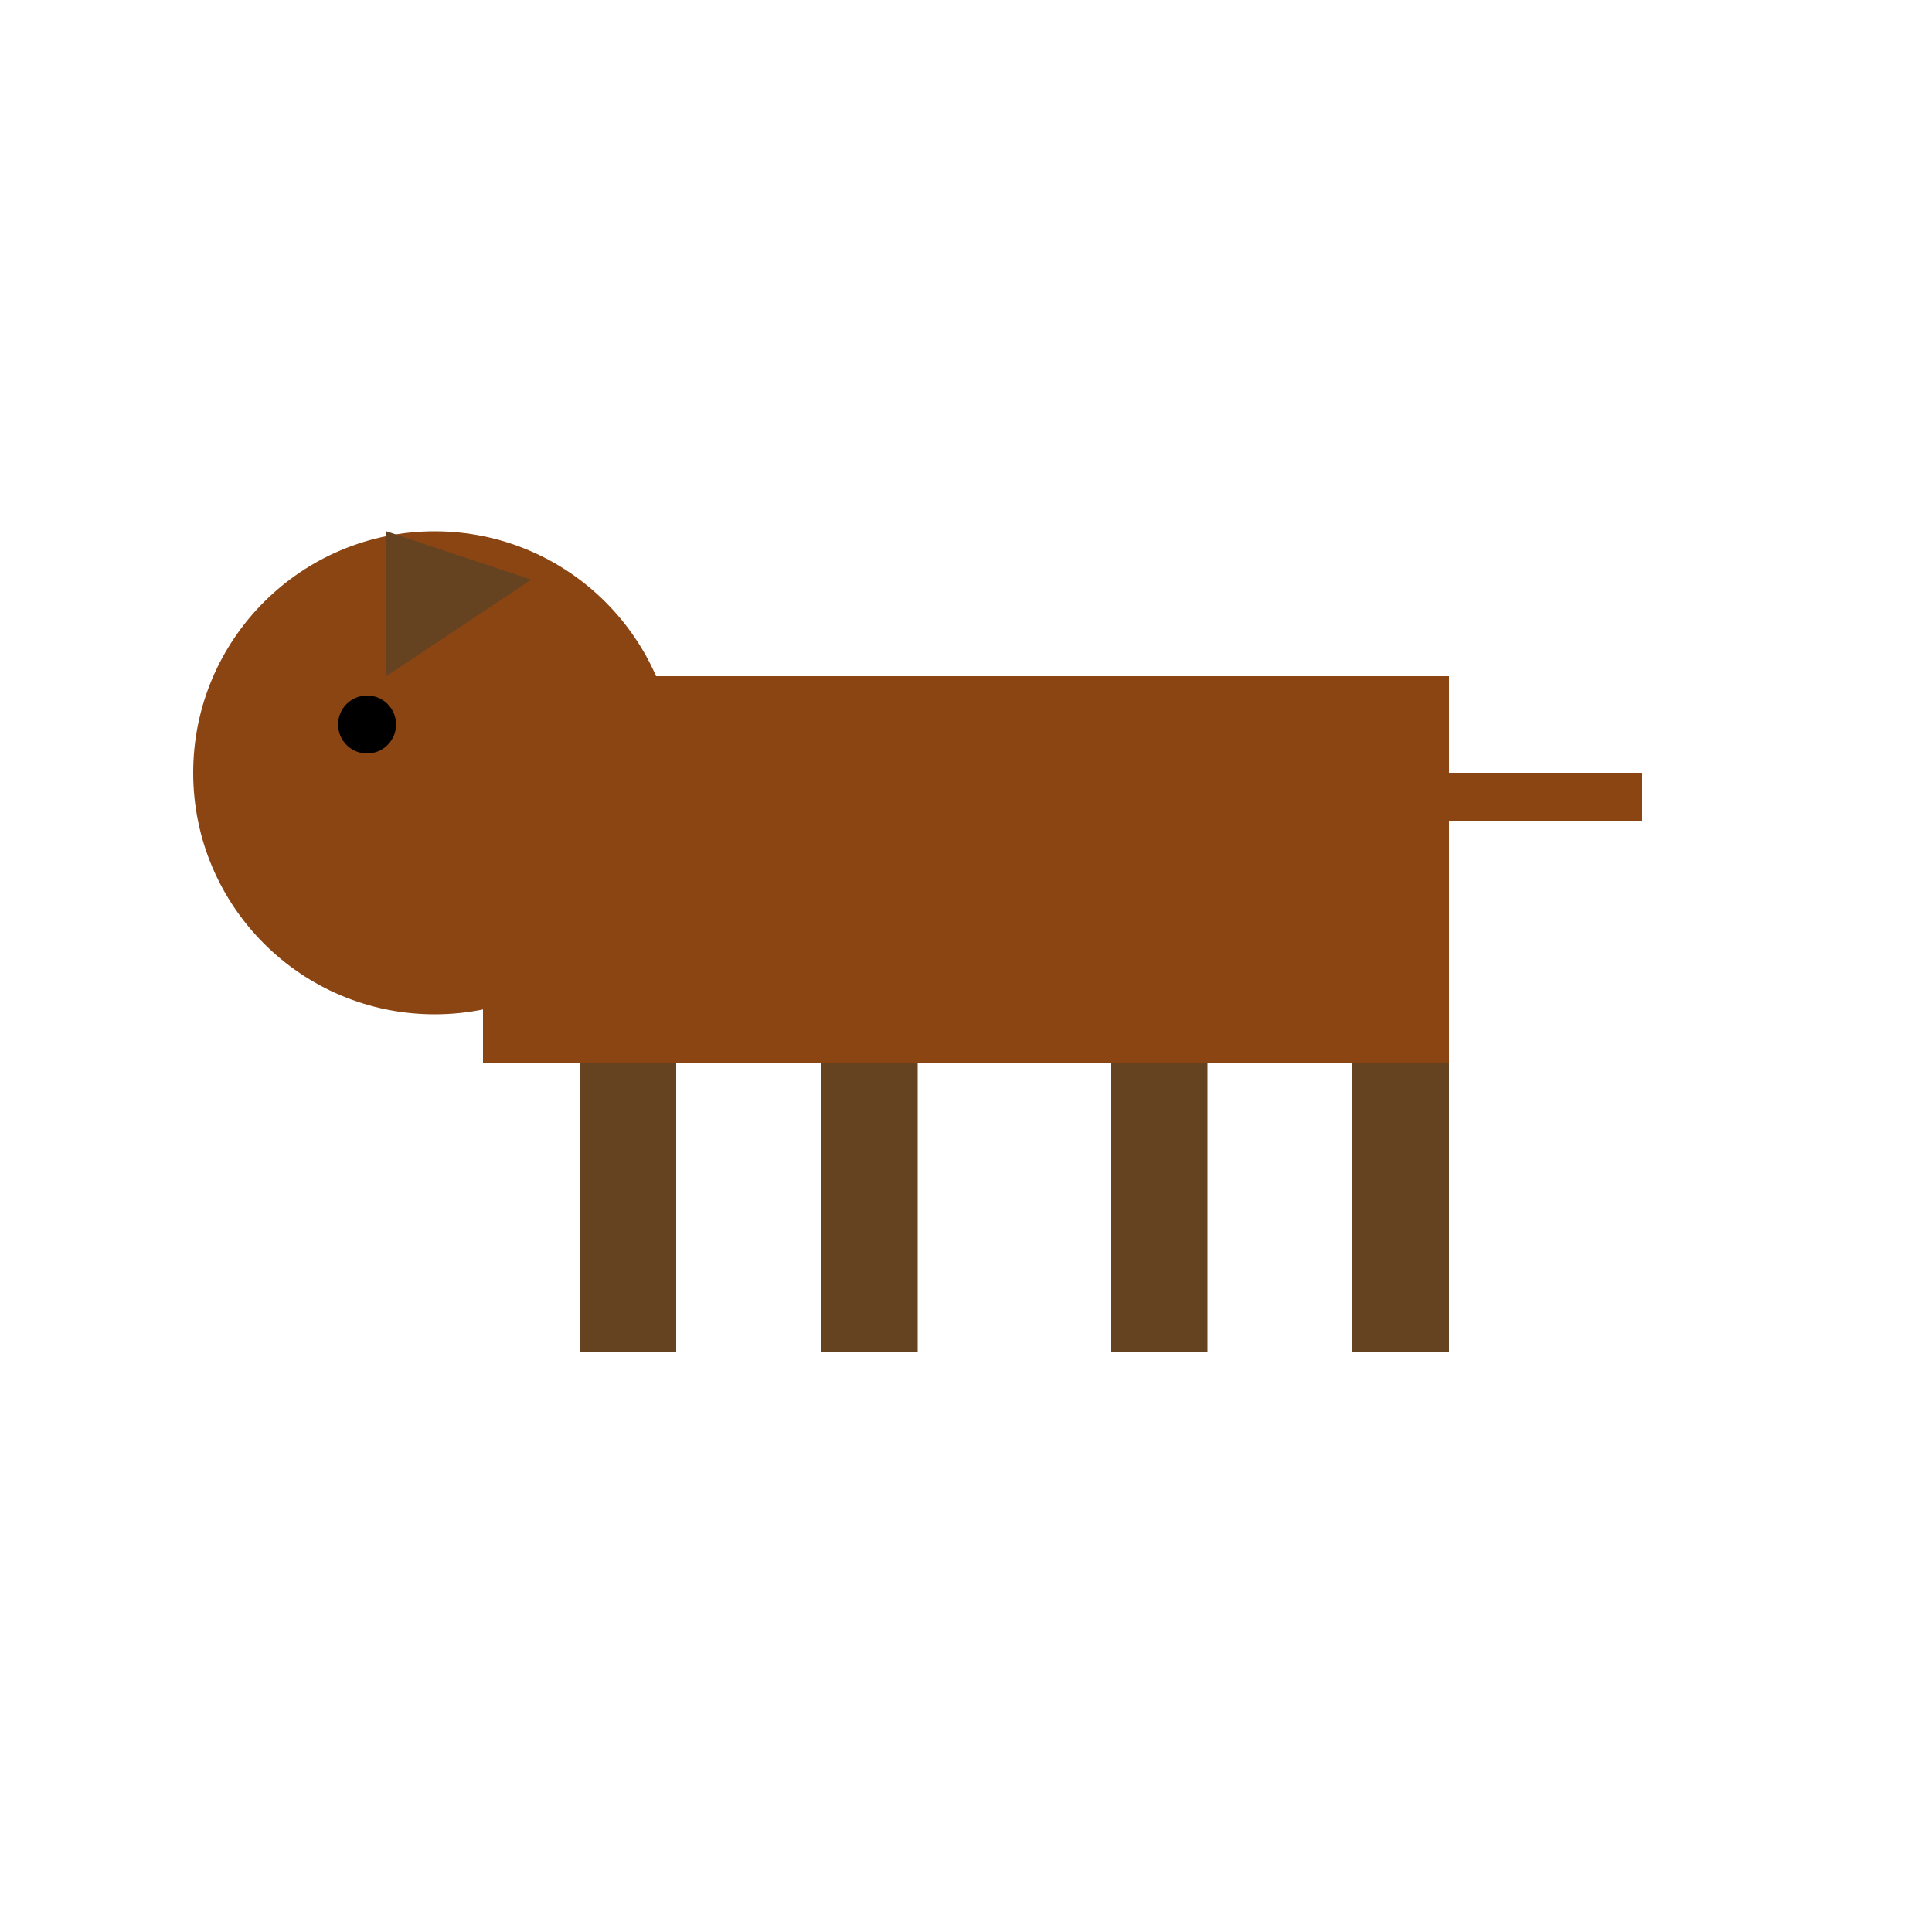
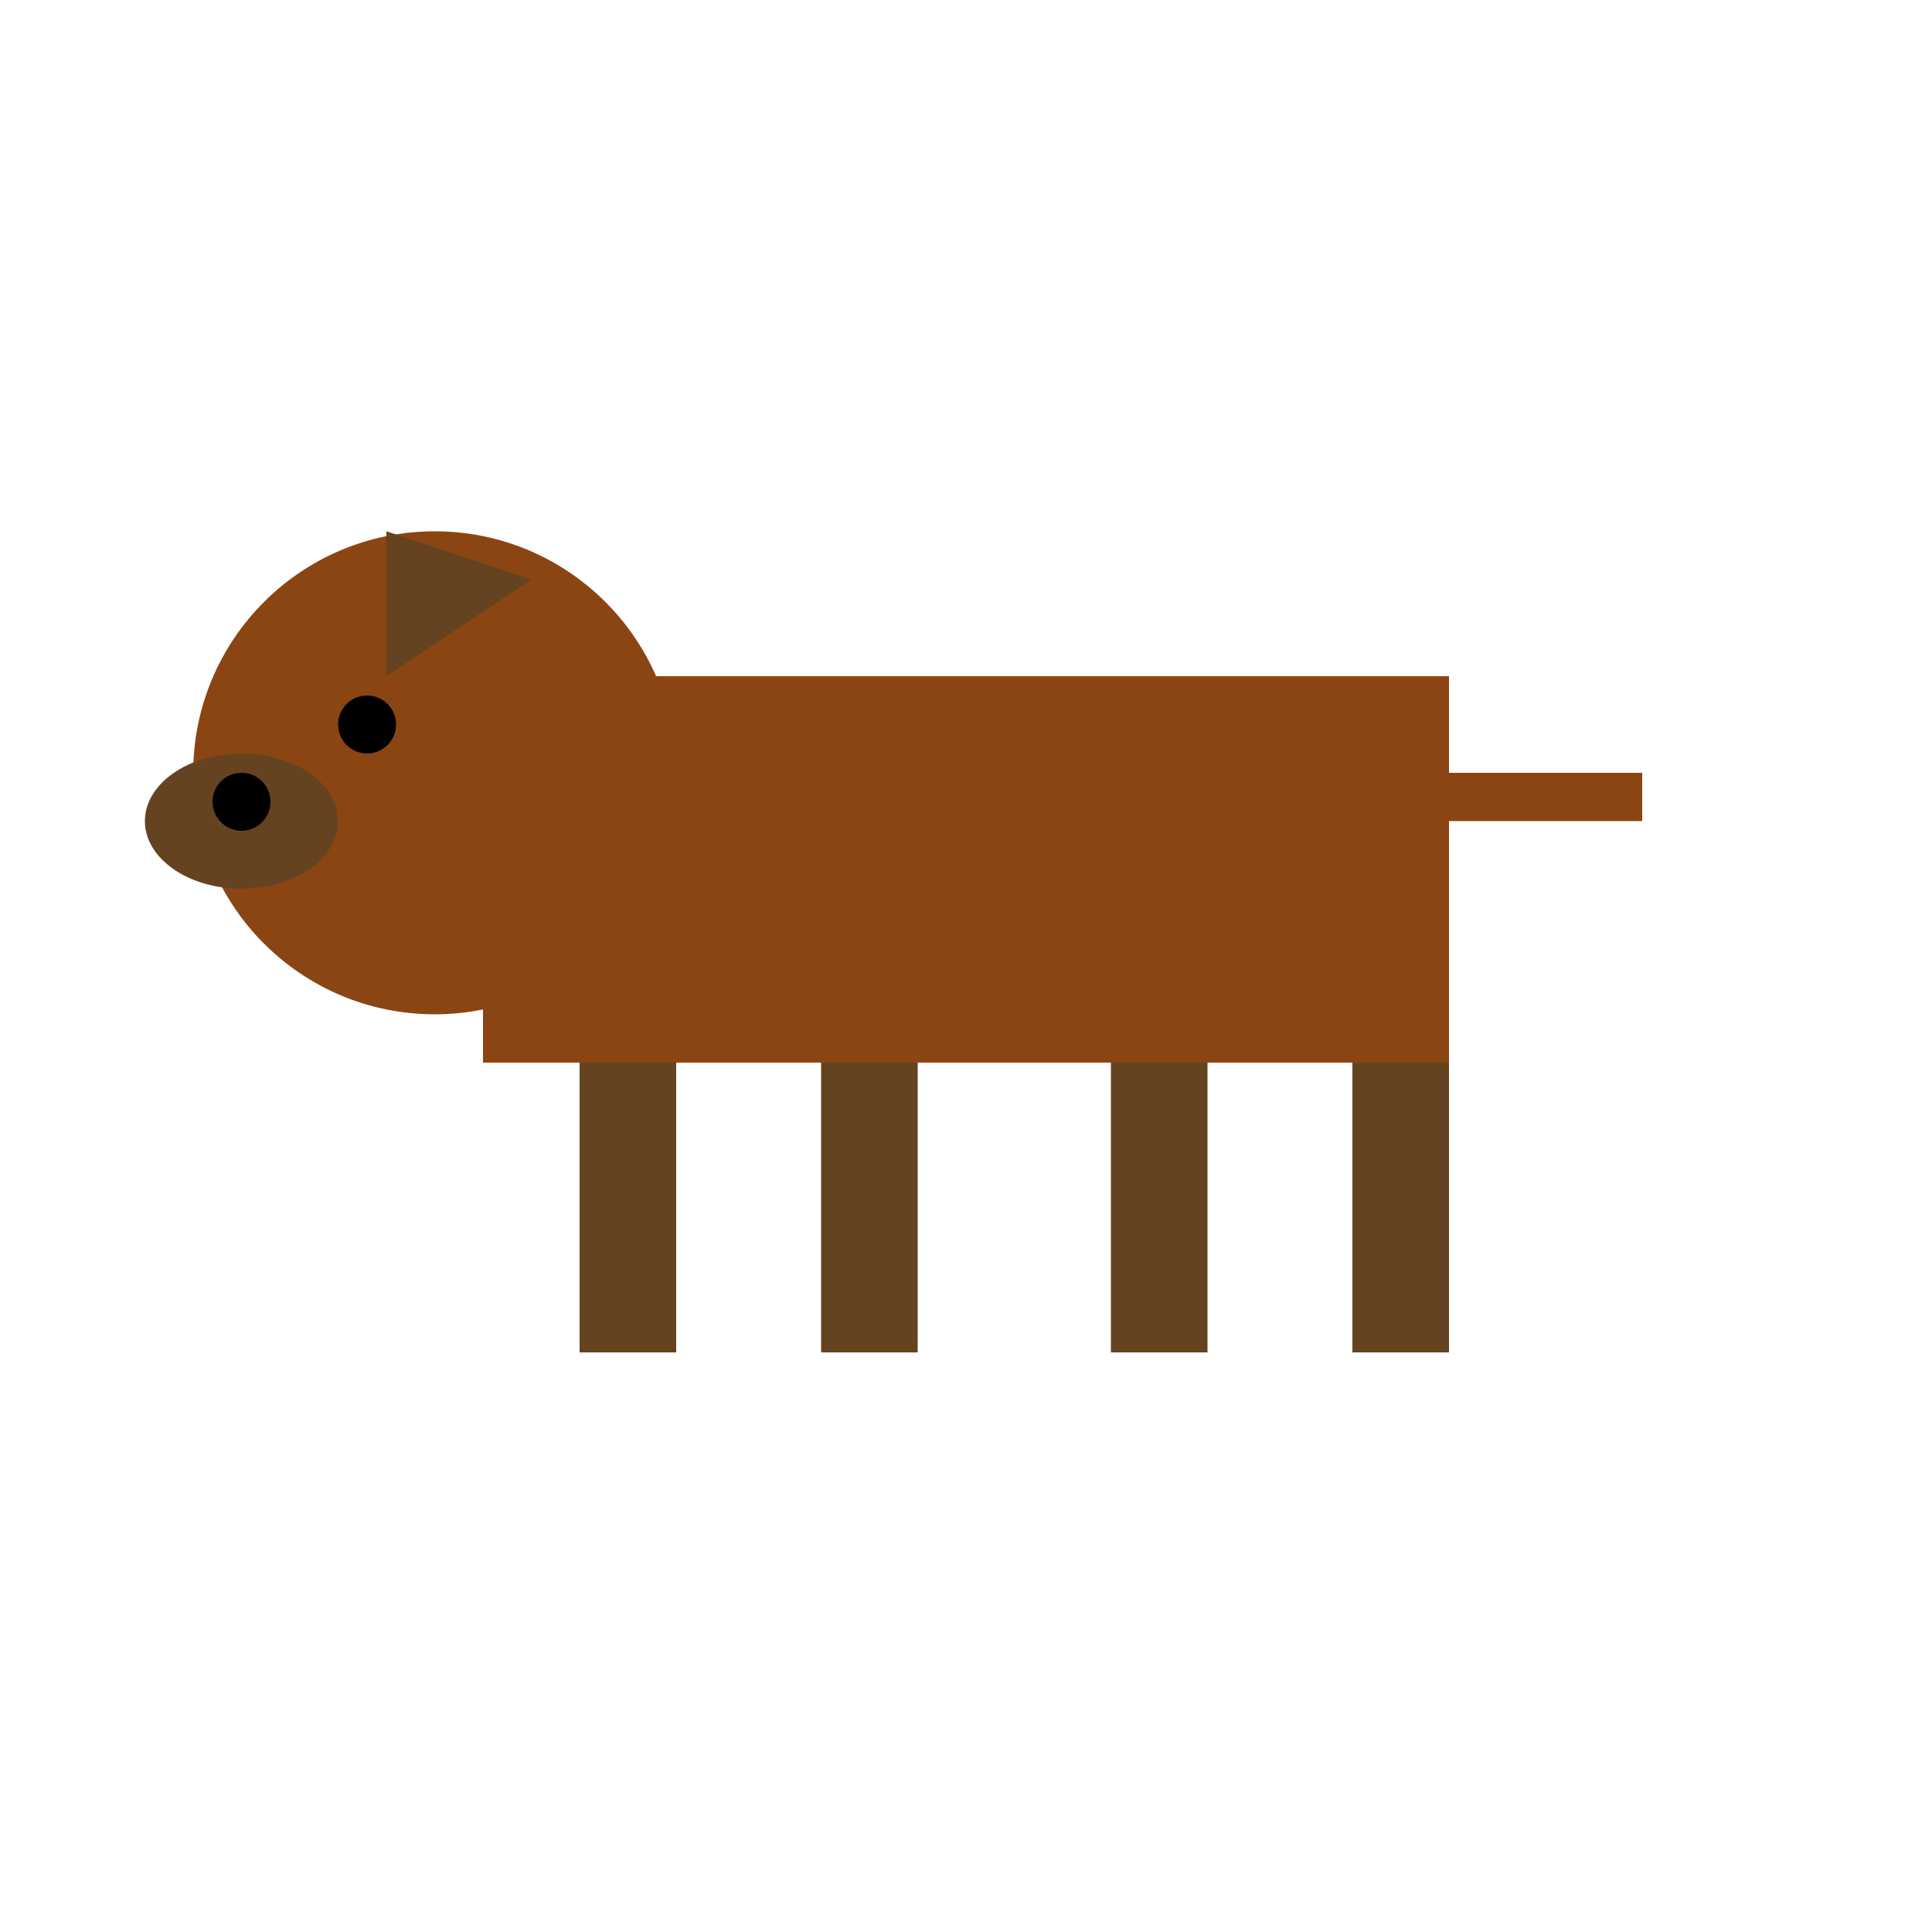
<svg xmlns="http://www.w3.org/2000/svg" width="200" height="200">
  <rect x="50" y="70" width="100" height="40" fill="#8B4513" />
  <circle cx="45" cy="80" r="25" fill="#8B4513" />
  <path d="M40 55 L55 60 L40 70 Z" fill="#654321" />
  <rect x="150" y="80" width="20" height="5" fill="#8B4513" />
  <rect x="60" y="110" width="10" height="30" fill="#654321" />
  <rect x="85" y="110" width="10" height="30" fill="#654321" />
  <rect x="115" y="110" width="10" height="30" fill="#654321" />
  <rect x="140" y="110" width="10" height="30" fill="#654321" />
  <circle cx="38" cy="75" r="3" fill="black" />
+   <ellipse cx="25" cy="85" rx="10" ry="7" fill="#654321" />
+   <circle cx="25" cy="83" r="3" fill="black" />
</svg>
